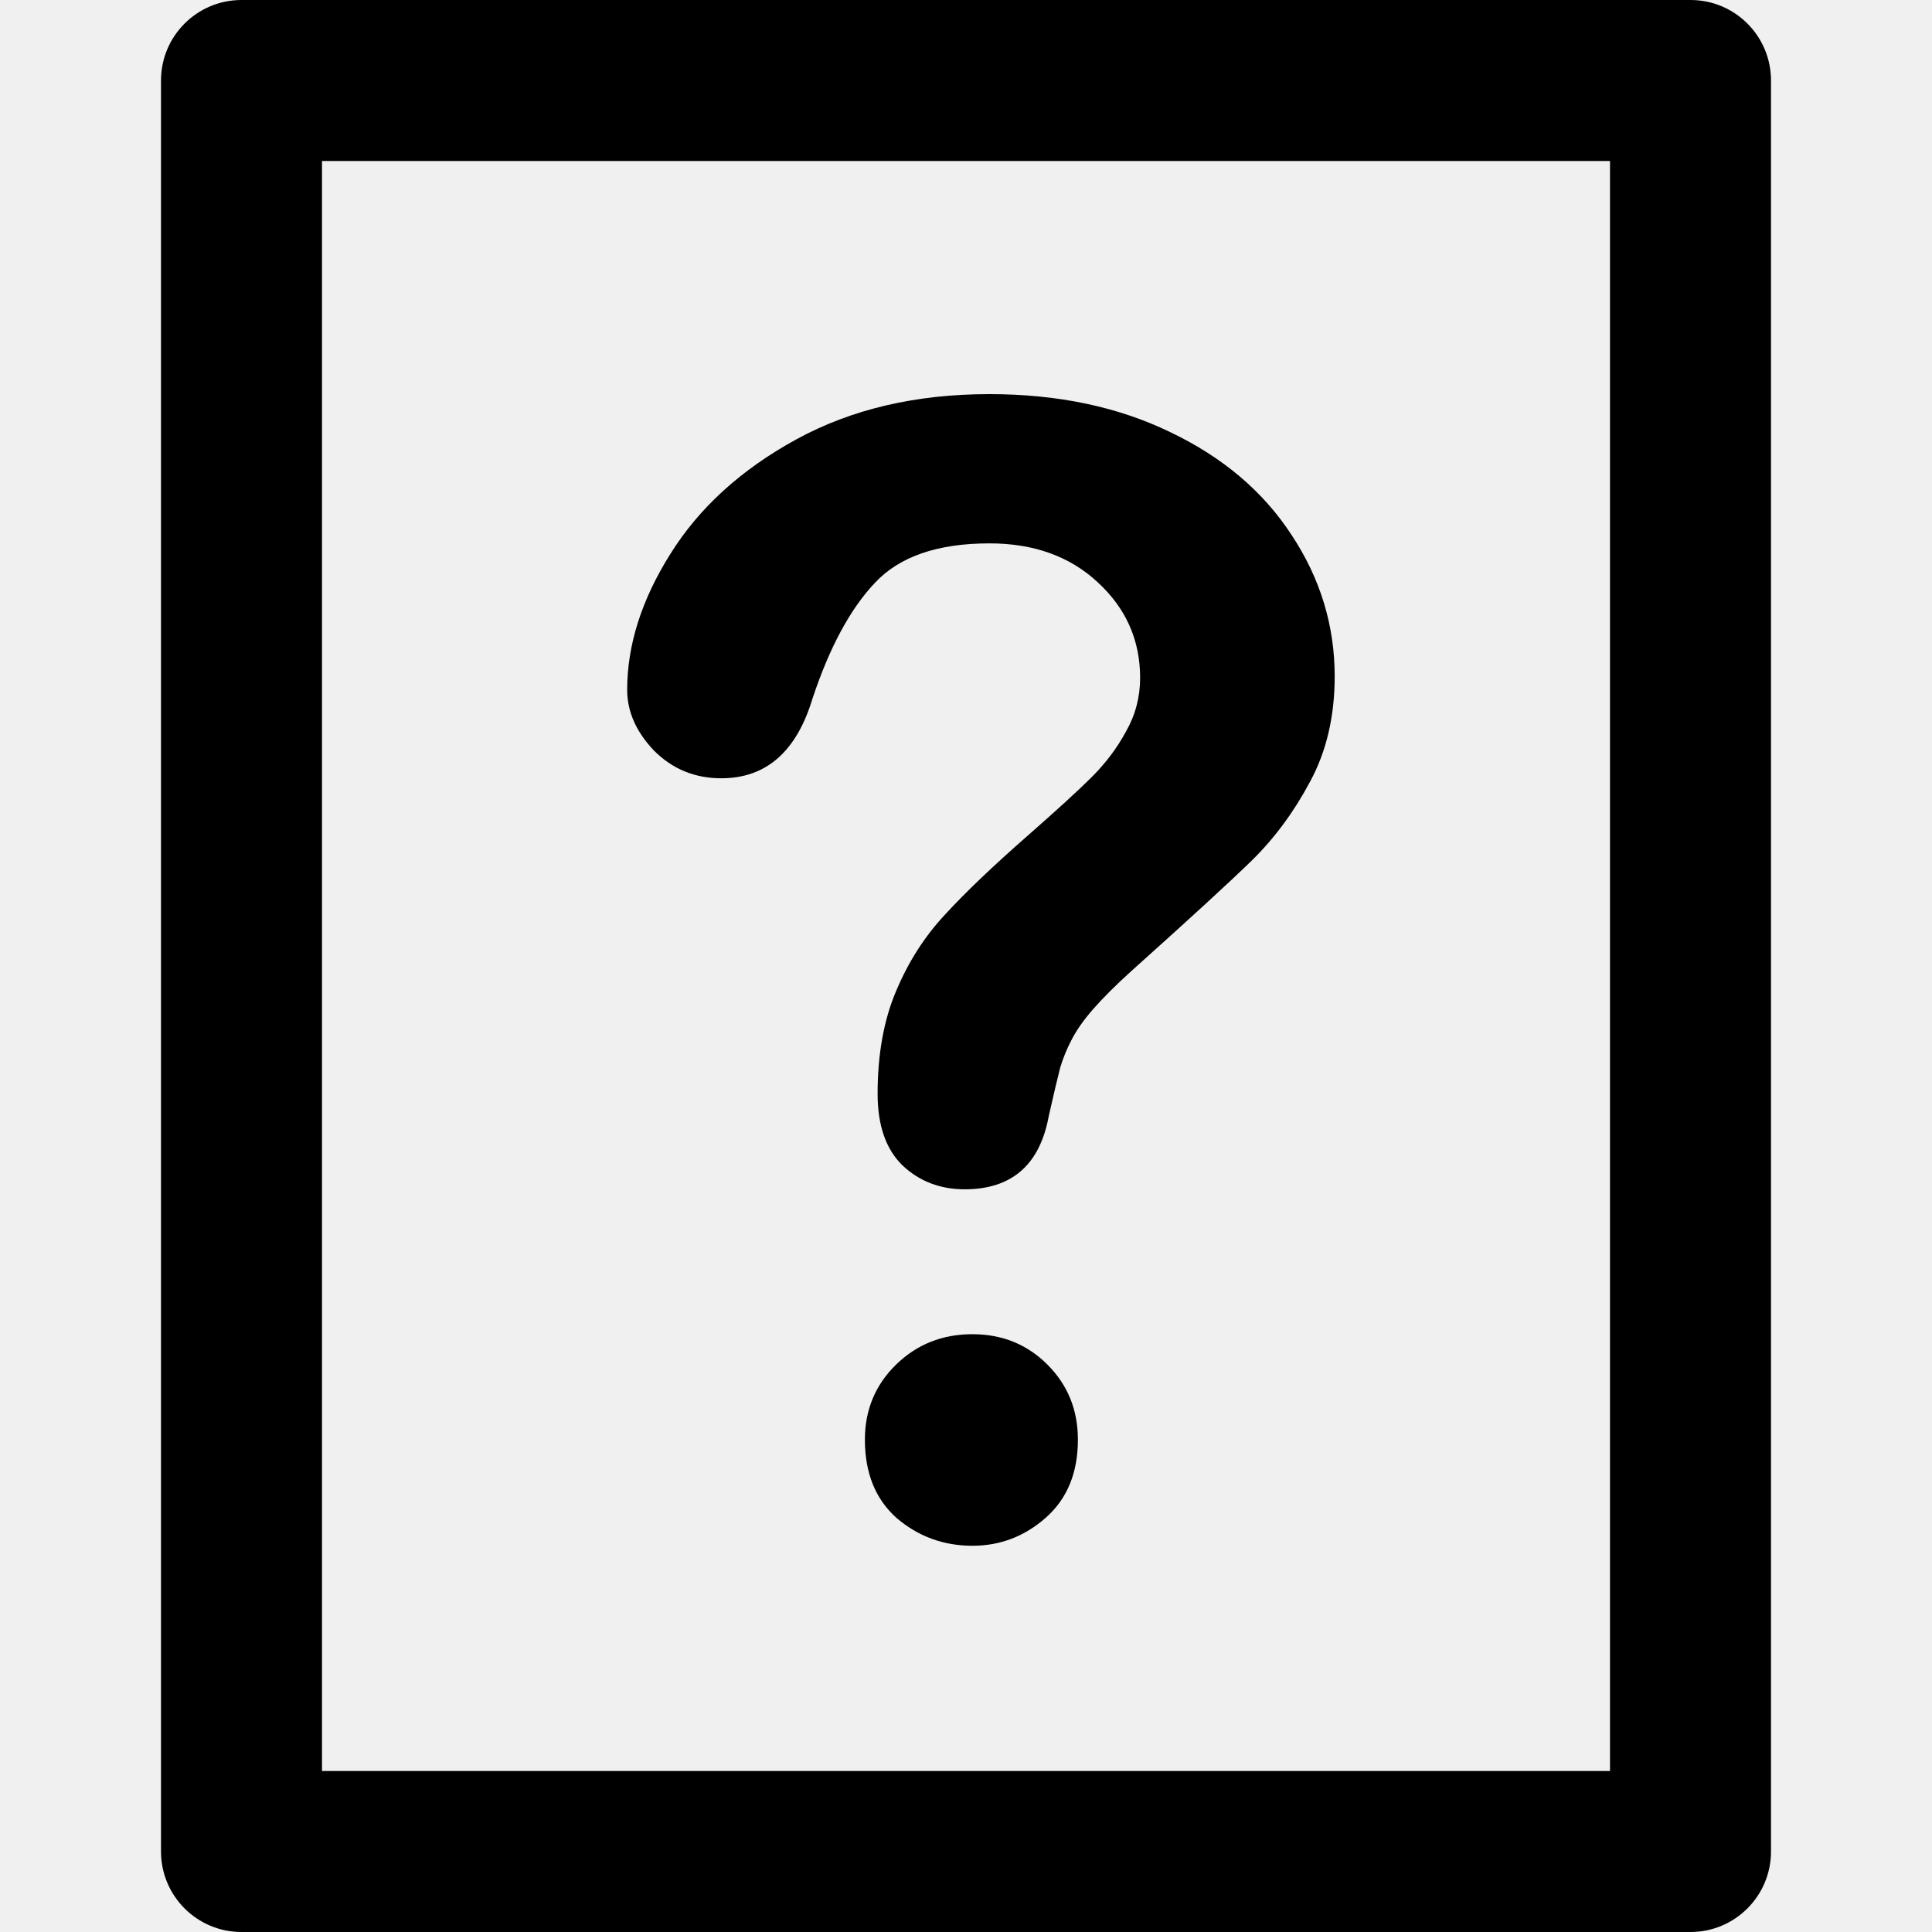
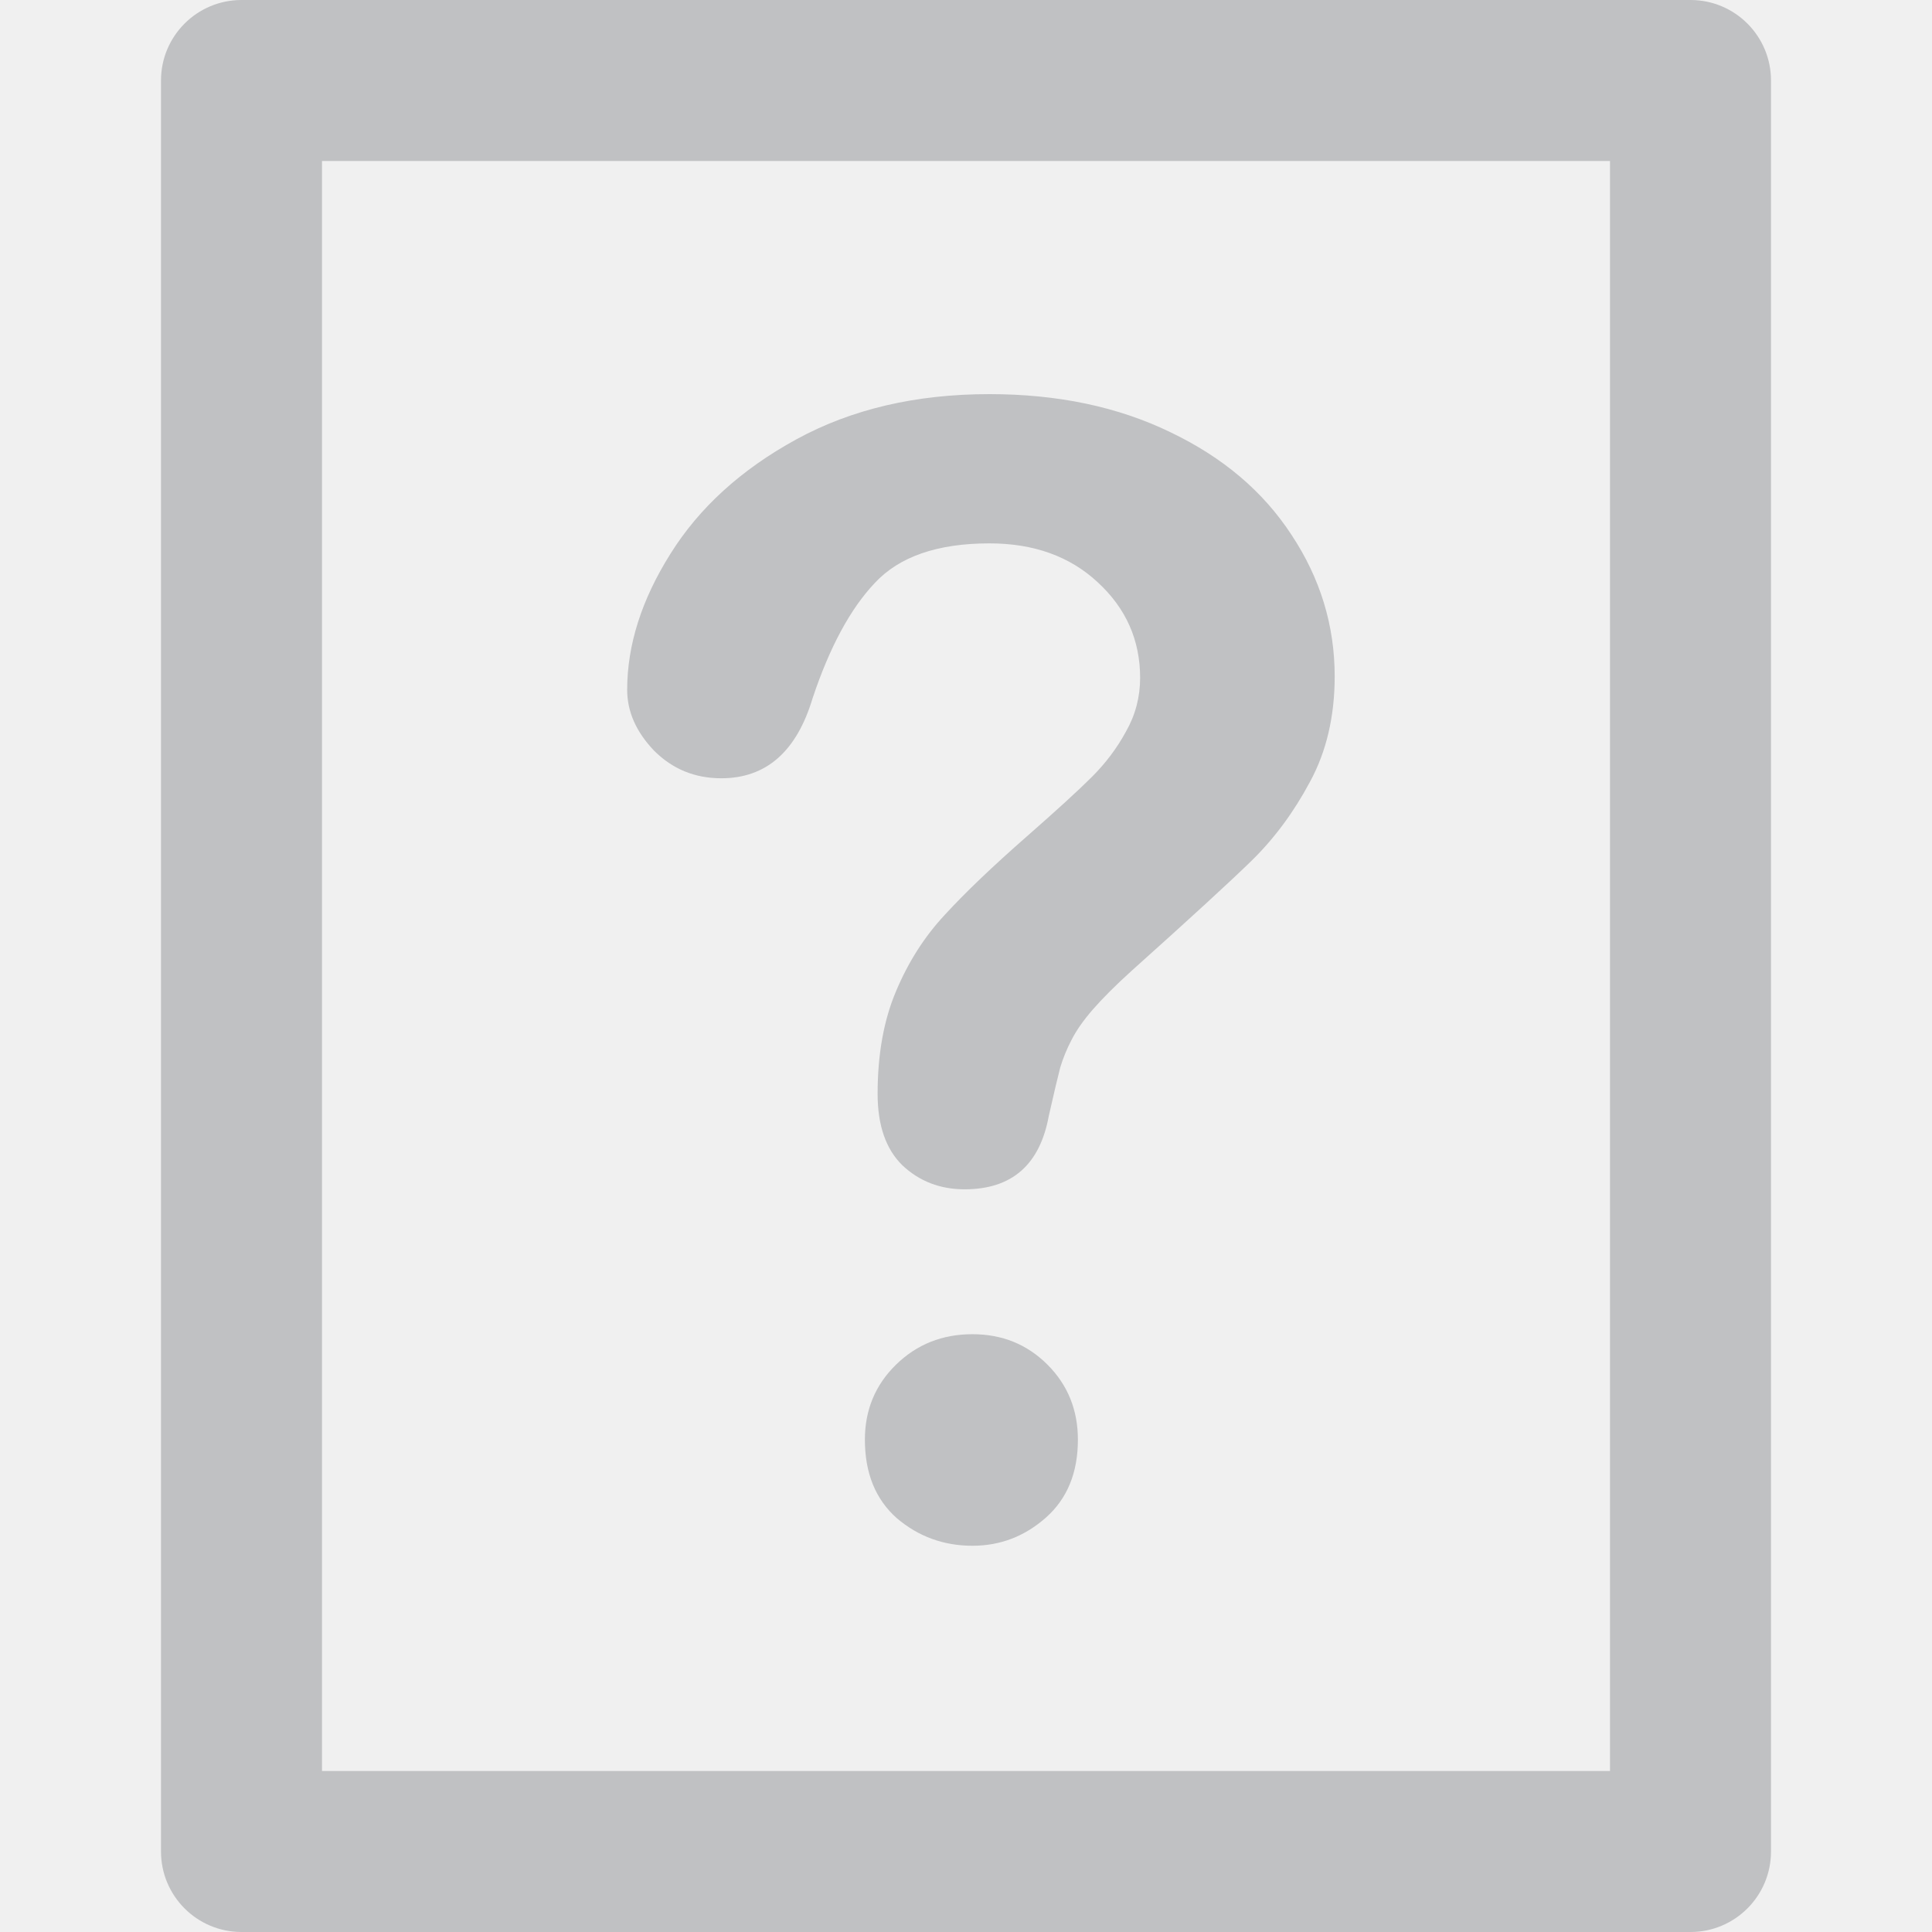
<svg xmlns="http://www.w3.org/2000/svg" width="24" height="24" viewBox="0 0 24 24" fill="none">
-   <mask id="path-1-inside-1" fill="white">
+   <mask id="type-check-path-1-inside-1" fill="white">
    <rect x="2" width="20" height="24" rx="1" />
  </mask>
-   <rect x="2" width="20" height="24" rx="1" stroke="currentColor" stroke-width="4" mask="url(#path-1-inside-1)" />
-   <path d="M7.791 8.569C7.791 8.013 7.97 7.45 8.327 6.882C8.685 6.308 9.206 5.833 9.892 5.458C10.577 5.083 11.377 4.896 12.291 4.896C13.141 4.896 13.891 5.054 14.541 5.37C15.191 5.681 15.692 6.105 16.044 6.645C16.401 7.184 16.58 7.77 16.58 8.402C16.58 8.9 16.477 9.337 16.273 9.712C16.073 10.087 15.833 10.412 15.552 10.688C15.276 10.957 14.778 11.414 14.058 12.059C13.858 12.24 13.697 12.401 13.574 12.542C13.457 12.677 13.369 12.803 13.31 12.92C13.252 13.031 13.205 13.146 13.17 13.263C13.141 13.374 13.094 13.573 13.029 13.86C12.918 14.47 12.569 14.774 11.983 14.774C11.679 14.774 11.421 14.675 11.21 14.476C11.005 14.276 10.902 13.98 10.902 13.588C10.902 13.096 10.979 12.671 11.131 12.313C11.283 11.95 11.485 11.634 11.737 11.364C11.989 11.089 12.329 10.764 12.757 10.389C13.132 10.06 13.401 9.814 13.565 9.65C13.735 9.48 13.876 9.293 13.987 9.088C14.104 8.883 14.163 8.66 14.163 8.42C14.163 7.951 13.987 7.556 13.636 7.233C13.29 6.911 12.842 6.75 12.291 6.75C11.646 6.75 11.172 6.914 10.867 7.242C10.562 7.564 10.305 8.042 10.094 8.675C9.895 9.337 9.517 9.668 8.96 9.668C8.632 9.668 8.354 9.554 8.125 9.325C7.902 9.091 7.791 8.839 7.791 8.569ZM12.08 19.202C11.723 19.202 11.409 19.088 11.14 18.859C10.876 18.625 10.744 18.3 10.744 17.884C10.744 17.515 10.873 17.204 11.131 16.952C11.389 16.7 11.705 16.574 12.08 16.574C12.449 16.574 12.76 16.7 13.012 16.952C13.264 17.204 13.39 17.515 13.39 17.884C13.39 18.294 13.258 18.616 12.994 18.851C12.73 19.085 12.426 19.202 12.08 19.202Z" fill="currentColor" />
+   <rect x="2" width="20" height="24" rx="1" stroke="#C0C1C3" stroke-width="4" mask="url(#type-check-path-1-inside-1)" />
+   <path d="M7.791 8.569C7.791 8.013 7.97 7.45 8.327 6.882C8.685 6.308 9.206 5.833 9.892 5.458C10.577 5.083 11.377 4.896 12.291 4.896C13.141 4.896 13.891 5.054 14.541 5.37C15.191 5.681 15.692 6.105 16.044 6.645C16.401 7.184 16.58 7.77 16.58 8.402C16.58 8.9 16.477 9.337 16.273 9.712C16.073 10.087 15.833 10.412 15.552 10.688C15.276 10.957 14.778 11.414 14.058 12.059C13.858 12.24 13.697 12.401 13.574 12.542C13.457 12.677 13.369 12.803 13.31 12.92C13.252 13.031 13.205 13.146 13.17 13.263C13.141 13.374 13.094 13.573 13.029 13.86C12.918 14.47 12.569 14.774 11.983 14.774C11.679 14.774 11.421 14.675 11.21 14.476C11.005 14.276 10.902 13.98 10.902 13.588C10.902 13.096 10.979 12.671 11.131 12.313C11.283 11.95 11.485 11.634 11.737 11.364C11.989 11.089 12.329 10.764 12.757 10.389C13.132 10.06 13.401 9.814 13.565 9.65C13.735 9.48 13.876 9.293 13.987 9.088C14.104 8.883 14.163 8.66 14.163 8.42C14.163 7.951 13.987 7.556 13.636 7.233C13.29 6.911 12.842 6.75 12.291 6.75C11.646 6.75 11.172 6.914 10.867 7.242C10.562 7.564 10.305 8.042 10.094 8.675C9.895 9.337 9.517 9.668 8.96 9.668C8.632 9.668 8.354 9.554 8.125 9.325C7.902 9.091 7.791 8.839 7.791 8.569ZM12.08 19.202C11.723 19.202 11.409 19.088 11.14 18.859C10.876 18.625 10.744 18.3 10.744 17.884C10.744 17.515 10.873 17.204 11.131 16.952C11.389 16.7 11.705 16.574 12.08 16.574C12.449 16.574 12.76 16.7 13.012 16.952C13.264 17.204 13.39 17.515 13.39 17.884C13.39 18.294 13.258 18.616 12.994 18.851C12.73 19.085 12.426 19.202 12.08 19.202Z" fill="#C0C1C3" />
</svg>
